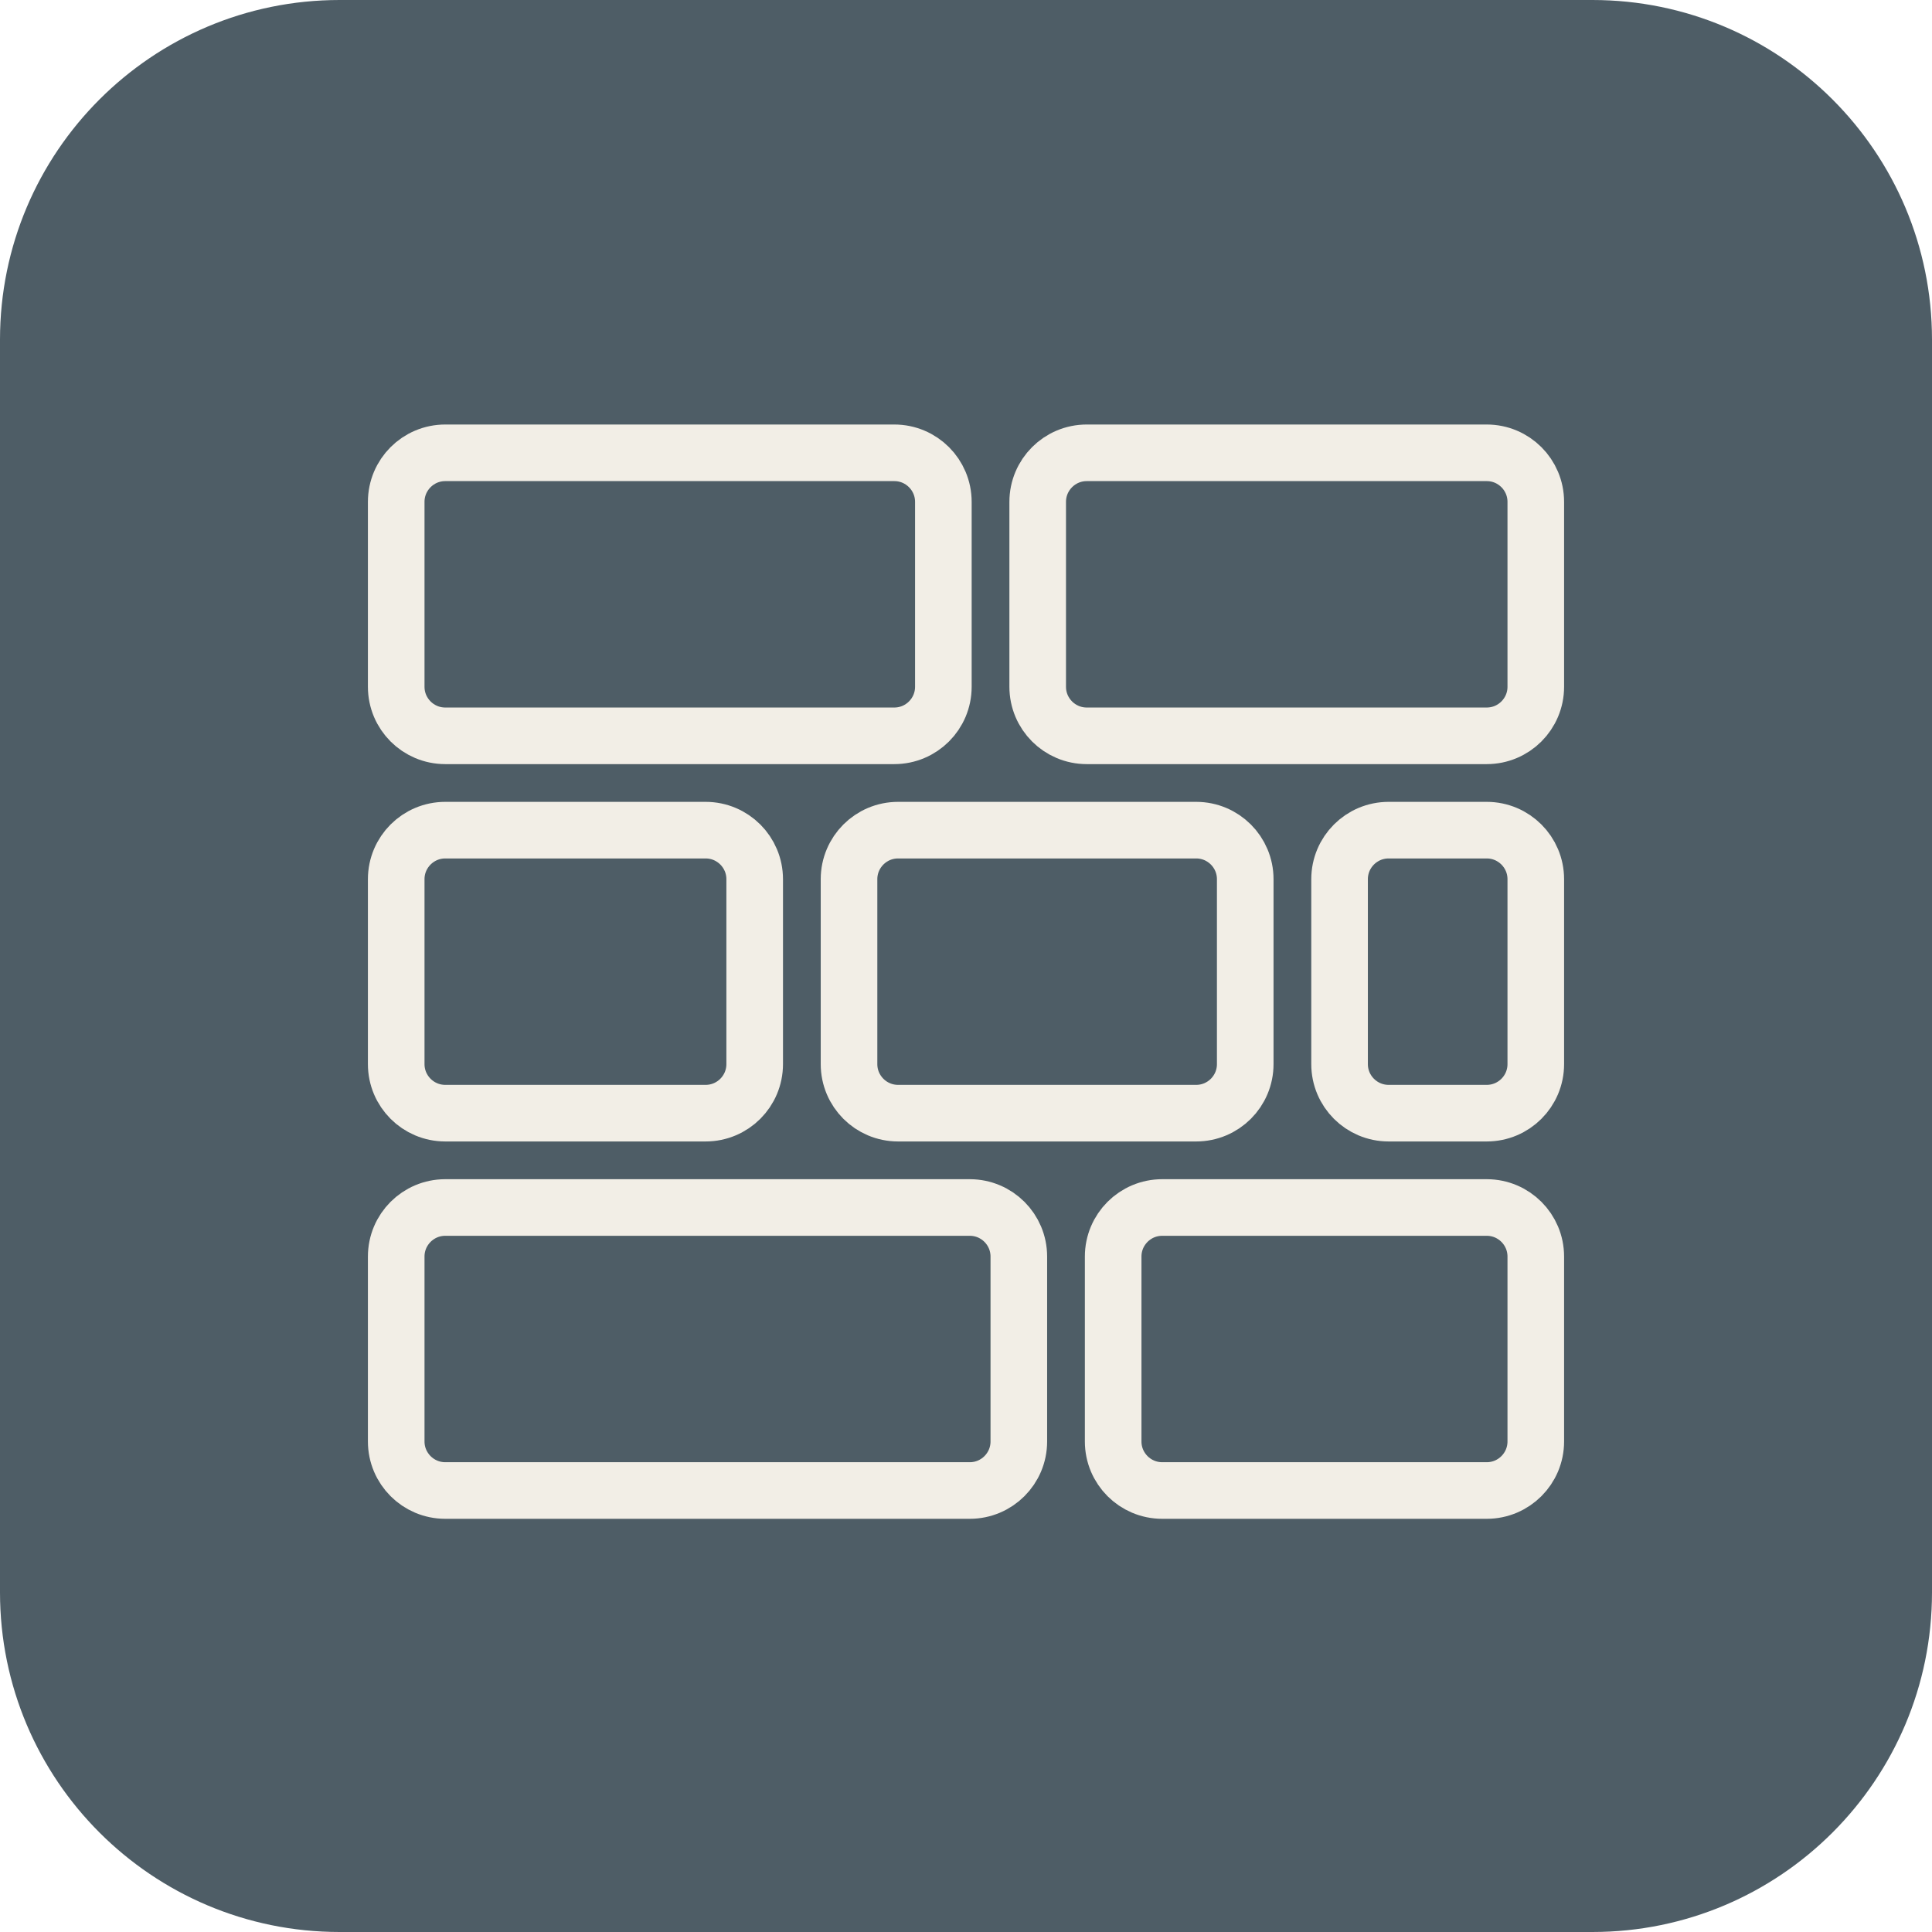
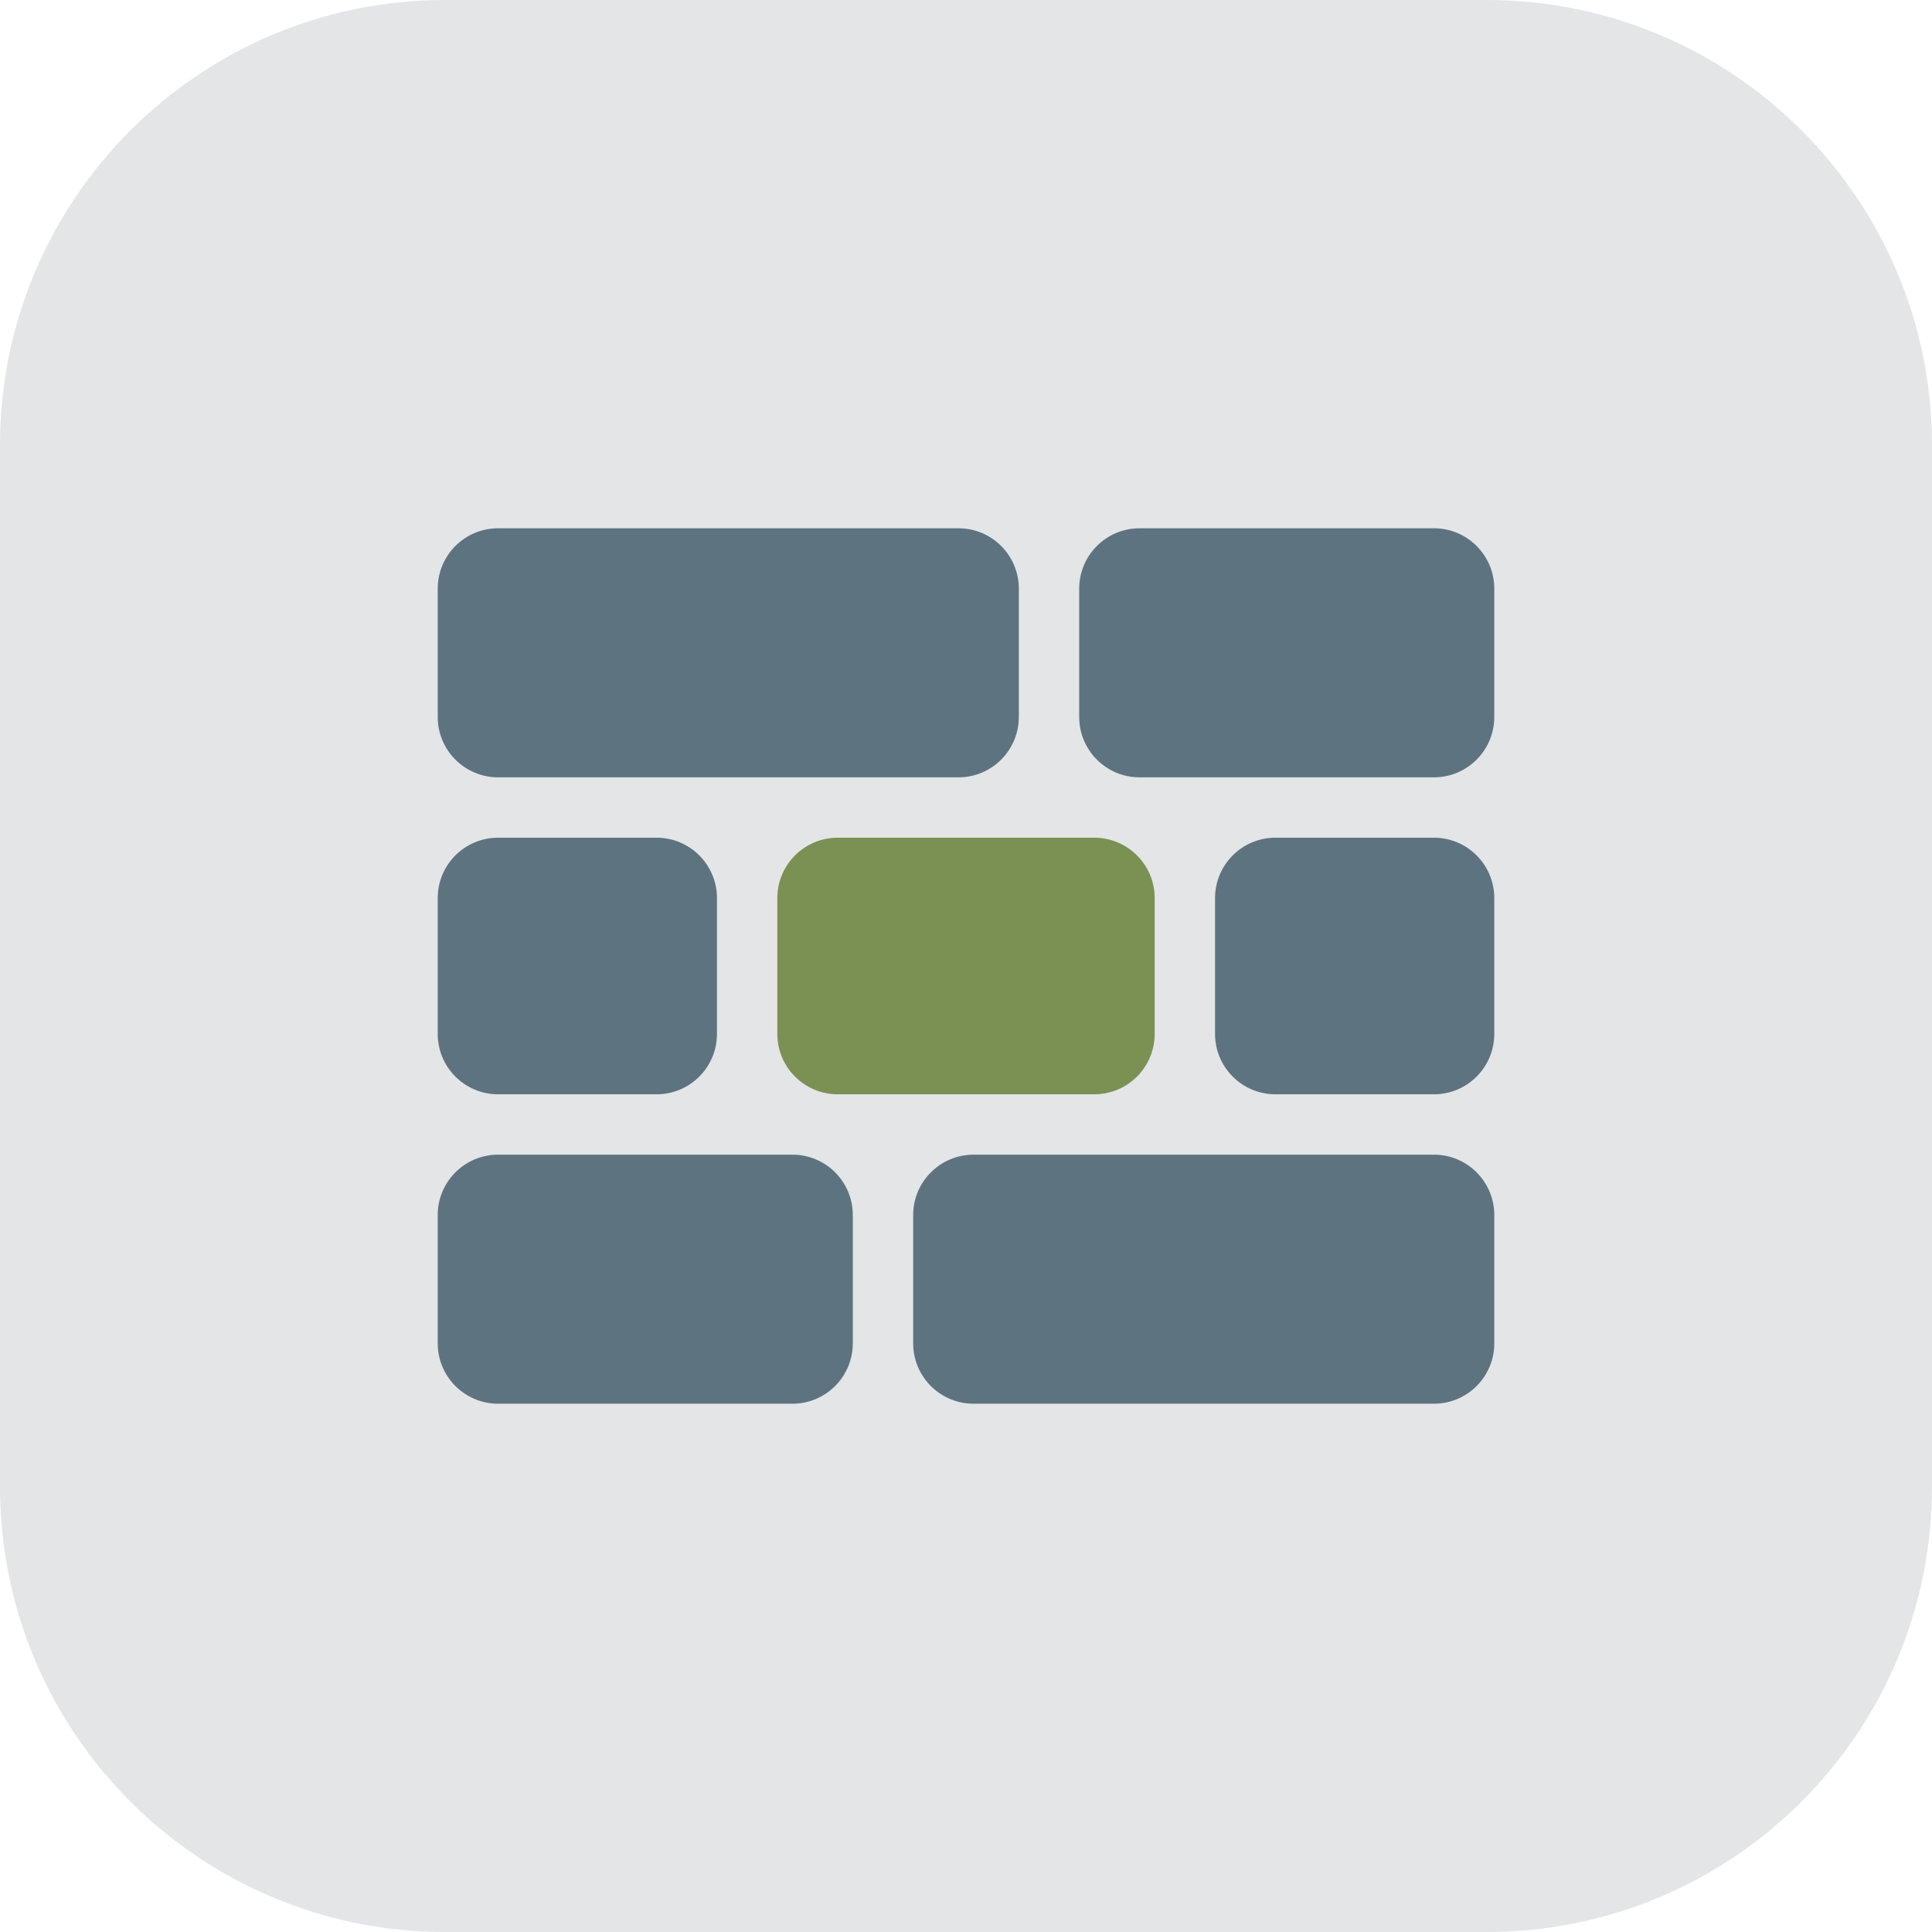
- <svg xmlns="http://www.w3.org/2000/svg" width="1024" height="1024" viewBox="0 0 1024 1024">
-   <rect width="1024" height="1024" rx="180" fill="#4E5D66" />
-   <g fill="none" stroke="#F2EEE6" stroke-width="30" stroke-linejoin="round">
-     <rect x="210" y="240" width="290" height="150" rx="26" />
-     <rect x="550" y="240" width="264" height="150" rx="26" />
-     <rect x="210" y="440" width="190" height="150" rx="26" />
-     <rect x="450" y="440" width="210" height="150" rx="26" />
-     <rect x="710" y="440" width="104" height="150" rx="26" />
-     <rect x="210" y="640" width="330" height="150" rx="26" />
-     <rect x="590" y="640" width="224" height="150" rx="26" />
+ <svg xmlns="http://www.w3.org/2000/svg" viewBox="0 0 512 512">
+   <rect width="512" height="512" rx="118" fill="#E3E5E7" />
+   <g fill="#5E7380">
+     <rect x="116" y="140" width="154" height="66" rx="16" />
+     <rect x="286" y="140" width="110" height="66" rx="16" />
+     <rect x="116" y="222" width="74" height="68" rx="16" />
+     <rect x="322" y="222" width="74" height="68" rx="16" />
+     <rect x="116" y="306" width="110" height="66" rx="16" />
+     <rect x="242" y="306" width="154" height="66" rx="16" />
  </g>
+   <rect x="206" y="222" width="100" height="68" rx="16" fill="#7B9154" />
</svg>
